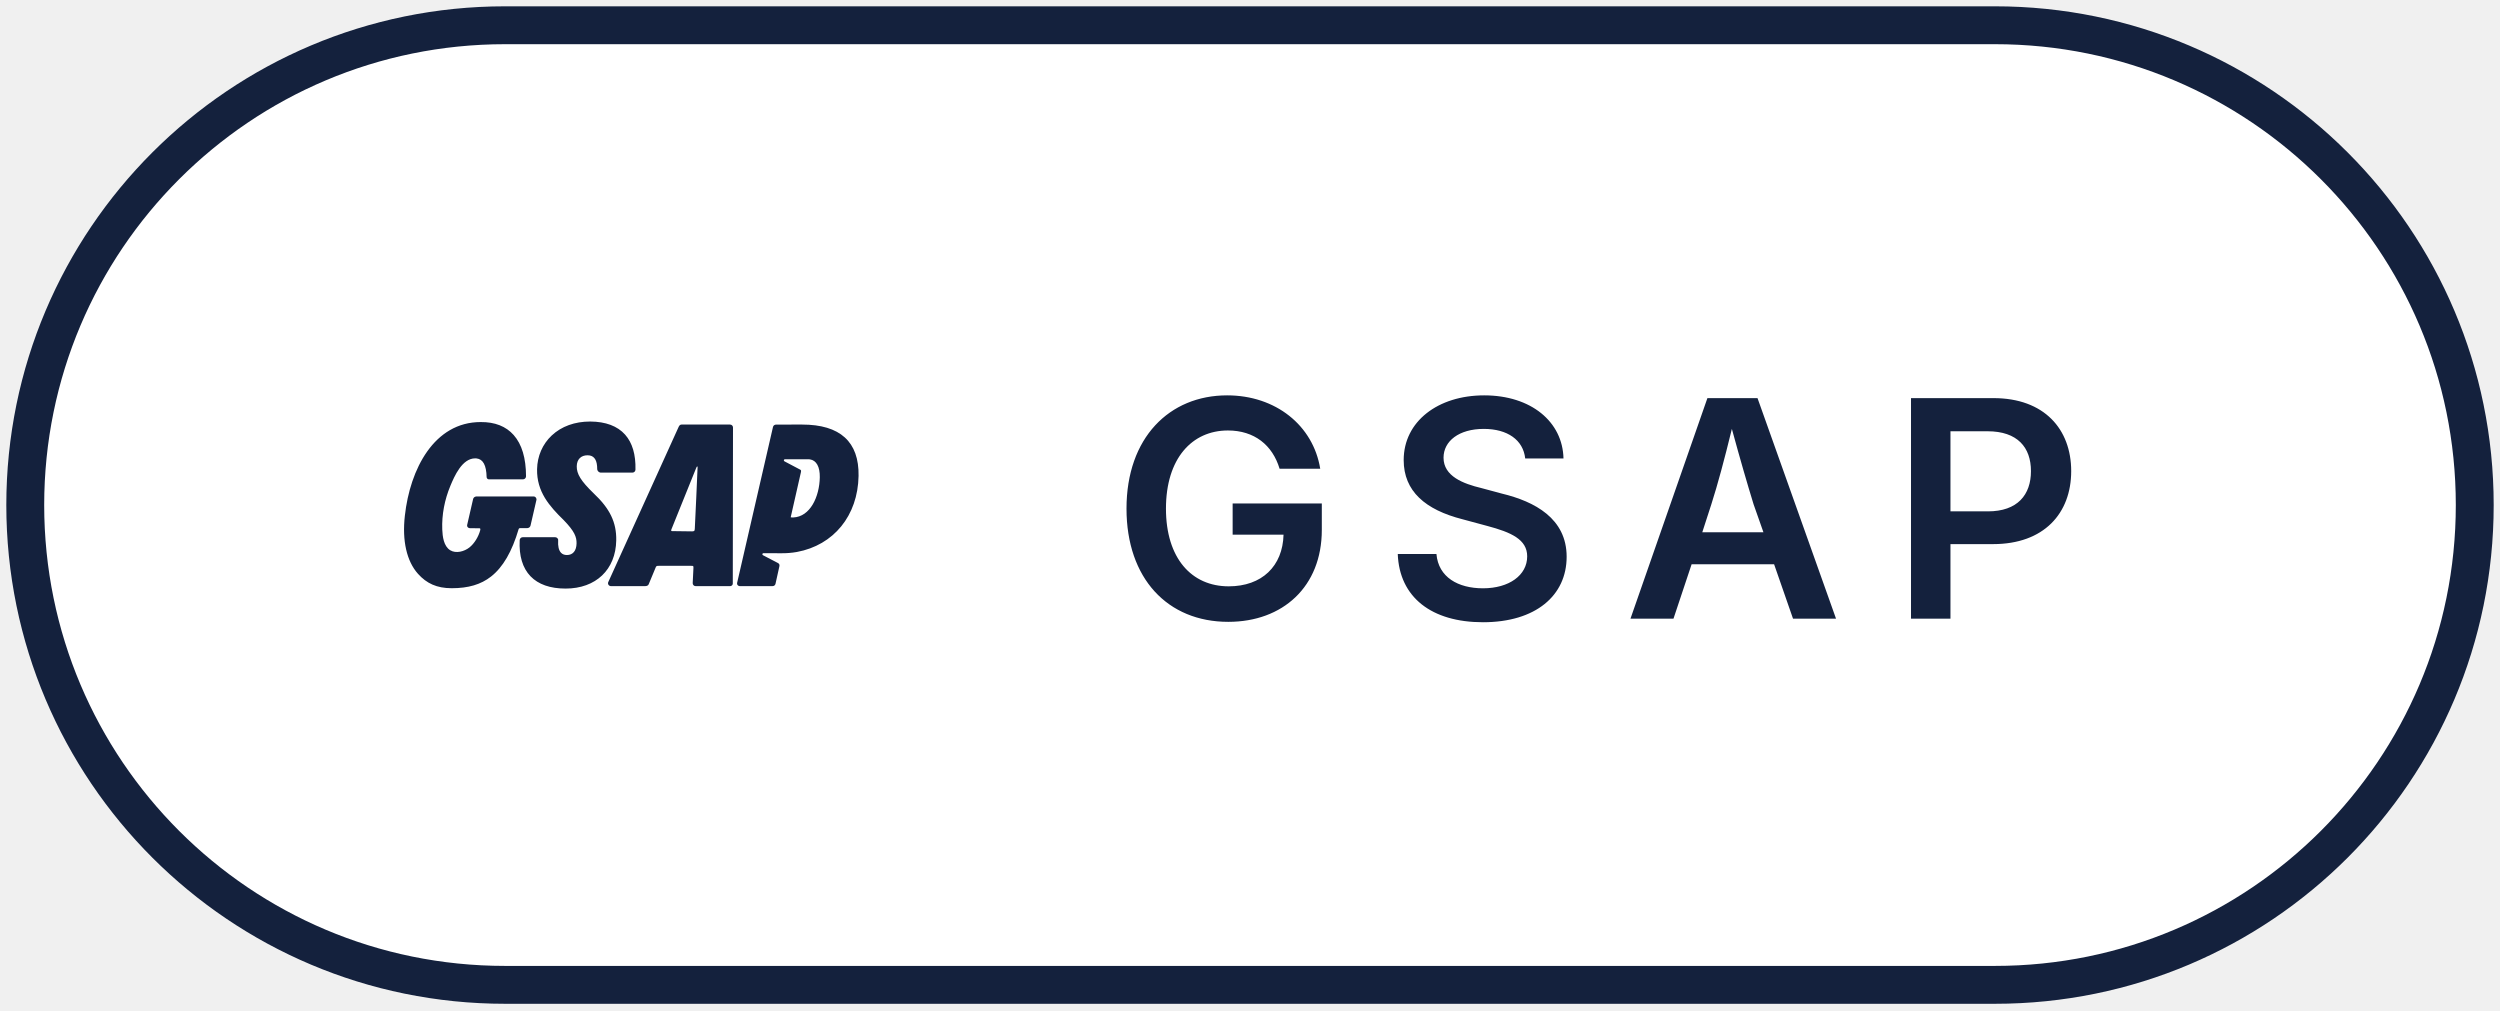
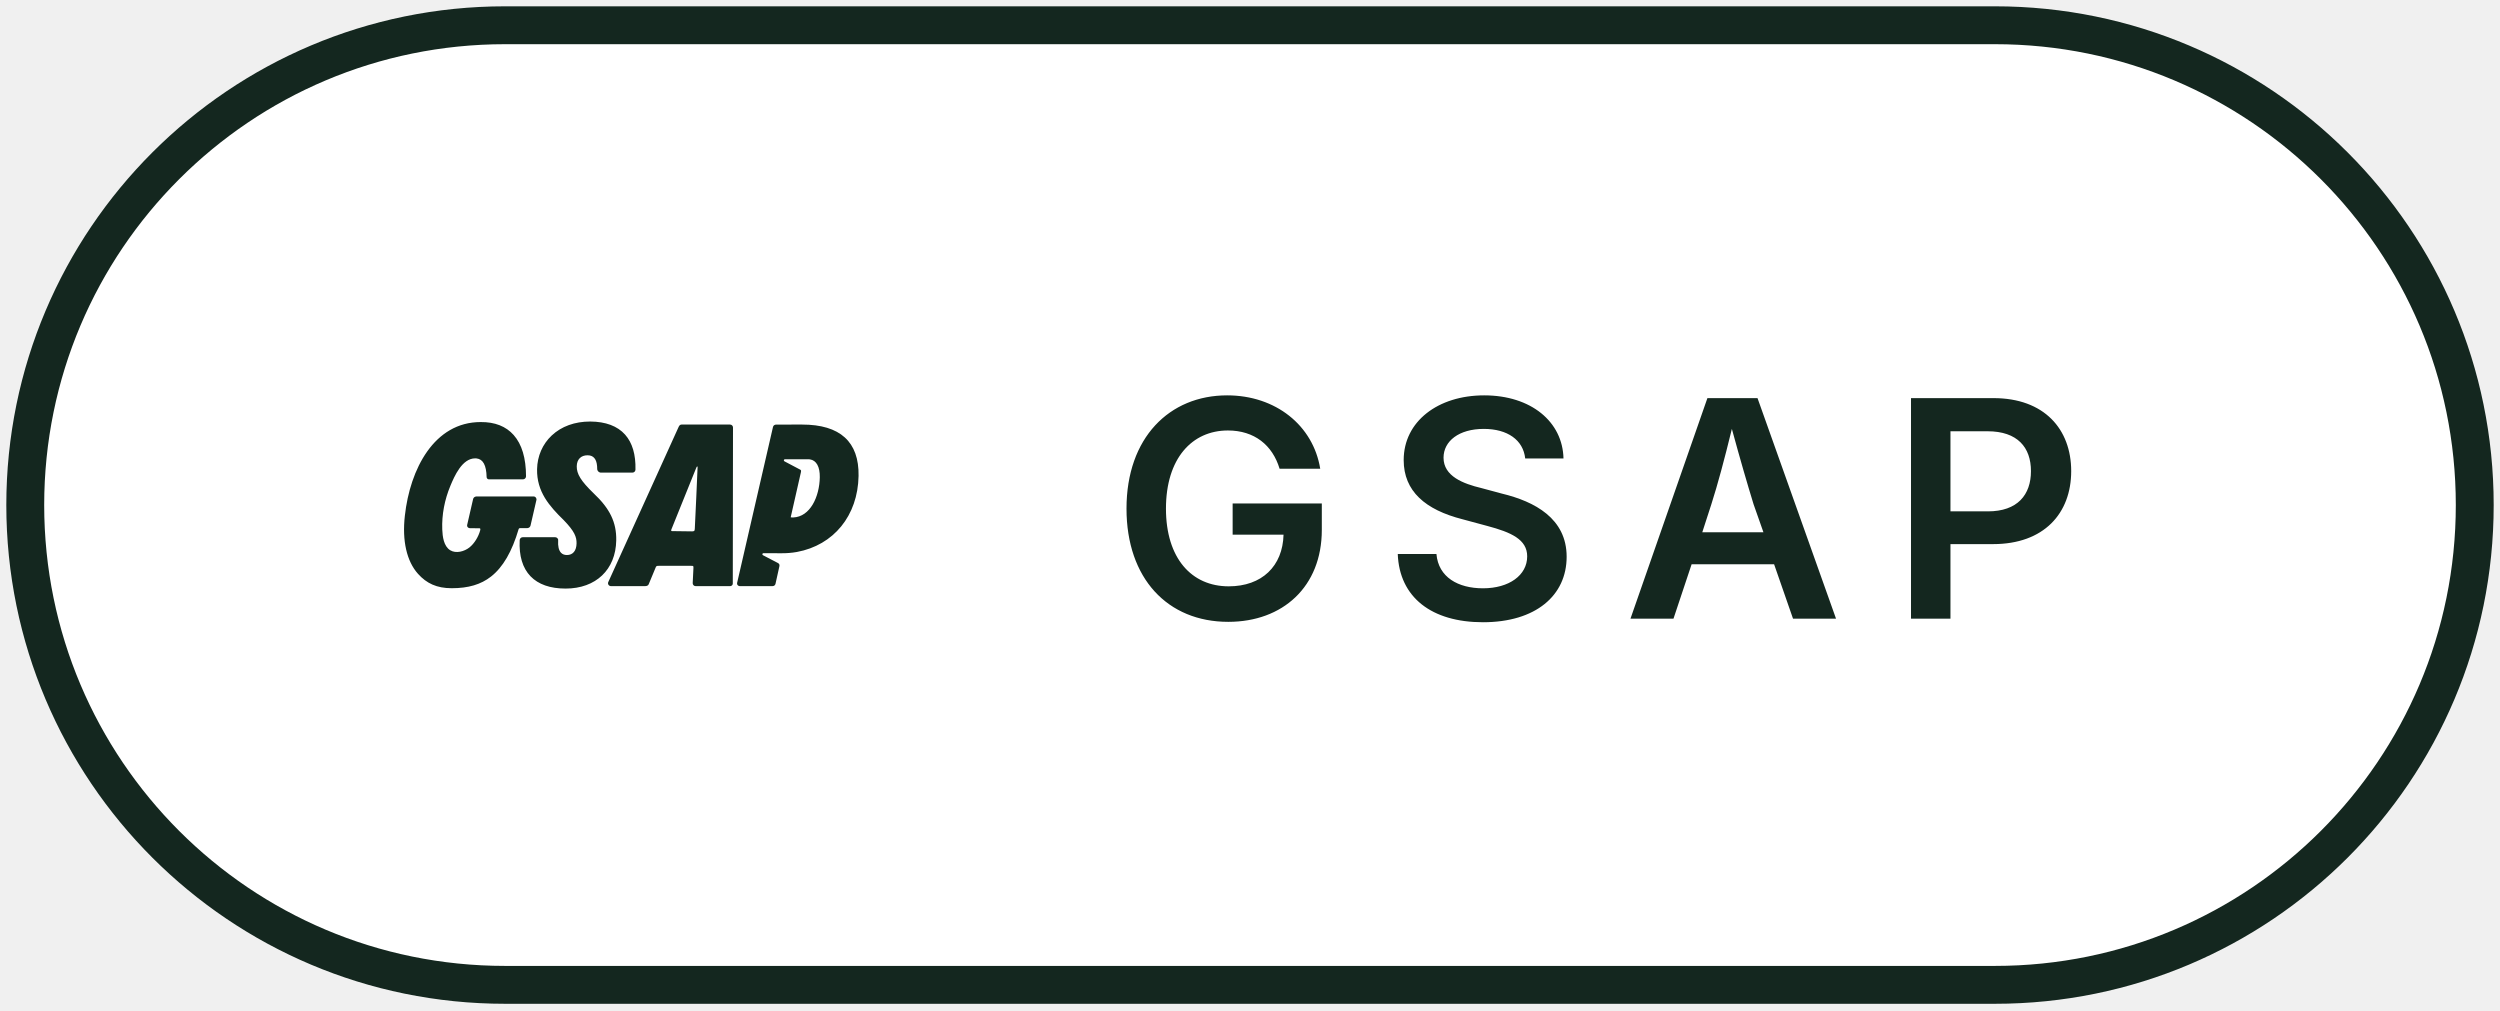
<svg xmlns="http://www.w3.org/2000/svg" viewBox="0 0 99 40" width="99" height="40" font-family="Inter, Helvetica, Arial, sans-serif">
  <defs>
    <pattern id="minor" width="20" height="20" patternUnits="userSpaceOnUse">
-       <path d="M20 0H0V20" fill="none" stroke="#e9eef6" stroke-width="0.6" />
+       <path d="M20 0H0V20" fill="none" stroke="#eceeed" stroke-width="0.6" />
    </pattern>
    <pattern id="major" width="100" height="100" patternUnits="userSpaceOnUse">
      <rect width="100" height="100" fill="url(#minor)" />
-       <path d="M100 0H0V100" fill="none" stroke="#d3dcea" stroke-width="0.9" />
+       <path d="M100 0H0V100" fill="none" stroke="#d9dcdb" stroke-width="0.9" />
    </pattern>
  </defs>
  <style>
- .ink{stroke:#14213d;fill:none;stroke-width:1.5;stroke-linejoin:round}.thin{stroke:#14213d;fill:none;stroke-width:1}
- .acc{stroke:#1f4fe0;fill:none;stroke-width:2}.dash{stroke:#14213d;fill:none;stroke-width:1;stroke-dasharray:4 3}
- .t{fill:#14213d;font-size:11px;letter-spacing:1.6px;font-weight:600}.s{fill:#4a5670;font-size:12px}
+ .ink{stroke:#14271f;fill:none;stroke-width:1.5;stroke-linejoin:round}.thin{stroke:#14271f;fill:none;stroke-width:1}
+ .acc{stroke:#1f7a4d;fill:none;stroke-width:2}.dash{stroke:#14271f;fill:none;stroke-width:1;stroke-dasharray:4 3}
+ .t{fill:#14271f;font-size:11px;letter-spacing:1.6px;font-weight:600}.s{fill:#5d6963;font-size:12px}
</style>
  <rect x="1" y="1" width="97" height="38" rx="19" class="ink" style="fill:#fff" />
  <svg x="16" y="11" width="18" height="18" viewBox="0 0 24 24">
-     <path fill="#14213d" d="M9.83,7.59C10.647,7.595 11.267,7.828 11.672,8.282C12.055,8.713 12.239,9.336 12.219,10.132L12.205,10.193C12.197,10.211 12.185,10.229 12.17,10.243C12.14,10.272 12.099,10.288 12.057,10.288L10.398,10.288C10.29,10.288 10.199,10.2 10.199,10.093C10.199,9.669 10.071,9.435 9.809,9.383L9.689,9.372C9.347,9.372 9.125,9.583 9.119,9.951C9.112,10.361 9.344,10.734 10.004,11.374C10.872,12.19 11.221,12.913 11.204,13.867C11.177,15.411 10.127,16.41 8.531,16.41C7.716,16.41 7.093,16.191 6.678,15.761C6.258,15.324 6.066,14.683 6.106,13.855C6.108,13.813 6.125,13.772 6.155,13.743C6.185,13.714 6.226,13.698 6.267,13.698L7.983,13.698C8.007,13.699 8.03,13.705 8.052,13.715C8.073,13.726 8.092,13.741 8.107,13.76C8.12,13.775 8.129,13.793 8.135,13.813C8.14,13.832 8.141,13.853 8.137,13.873C8.118,14.171 8.171,14.394 8.288,14.518C8.363,14.598 8.469,14.639 8.599,14.639C8.916,14.639 9.102,14.414 9.109,14.024C9.115,13.687 9.007,13.39 8.427,12.792C7.676,12.058 7.003,11.3 7.024,10.108C7.037,9.416 7.311,8.784 7.798,8.327C8.312,7.845 9.014,7.59 9.83,7.59ZM4.047,7.618C4.794,7.612 5.381,7.842 5.789,8.303C6.221,8.79 6.44,9.524 6.441,10.485C6.44,10.527 6.422,10.567 6.392,10.597C6.362,10.626 6.322,10.643 6.28,10.643L4.479,10.643C4.448,10.642 4.417,10.629 4.395,10.607C4.373,10.584 4.361,10.553 4.36,10.522C4.346,9.899 4.172,9.576 3.828,9.538L3.757,9.534C3.067,9.535 2.66,10.472 2.444,10.992C2.142,11.719 1.988,12.507 2.018,13.293C2.033,13.659 2.092,14.173 2.438,14.386C2.746,14.575 3.185,14.45 3.451,14.24C3.716,14.031 3.93,13.669 4.02,13.339C4.033,13.293 4.033,13.258 4.021,13.241C4.015,13.233 4.003,13.229 3.989,13.226L3.485,13.222C3.461,13.222 3.436,13.216 3.414,13.206C3.392,13.196 3.372,13.181 3.356,13.162C3.344,13.148 3.335,13.13 3.331,13.112C3.327,13.093 3.327,13.074 3.331,13.056L3.647,11.682C3.663,11.611 3.726,11.558 3.804,11.548L3.804,11.545L6.839,11.545C6.846,11.545 6.854,11.545 6.86,11.546C6.939,11.556 6.995,11.63 6.994,11.71L6.994,11.714L6.678,13.085C6.661,13.163 6.583,13.22 6.494,13.22L6.113,13.22C6.1,13.22 6.086,13.225 6.075,13.233C6.064,13.241 6.056,13.253 6.052,13.266C5.7,14.46 5.223,15.282 4.594,15.775C4.058,16.195 3.399,16.391 2.517,16.391C1.725,16.391 1.191,16.136 0.738,15.633C0.14,14.967 -0.107,13.879 0.043,12.566C0.313,10.103 1.589,7.618 4.047,7.618ZM21.016,7.75C23.026,7.75 24.03,8.662 23.999,10.461C23.962,12.569 22.678,14.119 20.745,14.477C20.47,14.527 20.191,14.547 19.912,14.545L18.978,14.541C18.963,14.541 18.948,14.547 18.937,14.558C18.926,14.568 18.92,14.583 18.92,14.598C18.92,14.608 18.922,14.618 18.928,14.627C18.933,14.636 18.941,14.643 18.95,14.648L19.744,15.062C19.809,15.096 19.835,15.153 19.82,15.226C19.815,15.249 19.618,16.139 19.613,16.159C19.596,16.237 19.533,16.282 19.442,16.282L17.739,16.282C17.715,16.282 17.69,16.277 17.668,16.267C17.646,16.257 17.626,16.241 17.61,16.223C17.598,16.208 17.589,16.191 17.585,16.173C17.58,16.155 17.581,16.135 17.585,16.116L19.481,7.875C19.5,7.789 19.581,7.751 19.653,7.751L21.016,7.75ZM17.273,7.762C17.292,7.77 17.31,7.781 17.324,7.795C17.338,7.81 17.351,7.828 17.358,7.847C17.366,7.866 17.369,7.886 17.369,7.906L17.358,16.119C17.361,16.138 17.36,16.158 17.355,16.177C17.35,16.196 17.34,16.213 17.328,16.228C17.313,16.245 17.295,16.259 17.274,16.268C17.254,16.277 17.232,16.282 17.21,16.281L15.397,16.281C15.377,16.282 15.356,16.277 15.337,16.27C15.318,16.262 15.3,16.25 15.286,16.236C15.272,16.221 15.26,16.204 15.253,16.185C15.245,16.166 15.241,16.146 15.241,16.125L15.28,15.328C15.282,15.241 15.28,15.217 15.229,15.211L15.161,15.209L13.447,15.209C13.323,15.209 13.314,15.22 13.27,15.334L12.914,16.191C12.882,16.252 12.818,16.281 12.722,16.281L10.927,16.281C10.818,16.281 10.74,16.173 10.781,16.072L14.499,7.873C14.524,7.824 14.562,7.75 14.648,7.75L17.214,7.75C17.234,7.75 17.254,7.754 17.273,7.762ZM15.5,9.985C15.492,9.953 15.466,9.956 15.445,9.998C15.43,10.028 15.416,10.06 15.405,10.091L14.121,13.274C14.114,13.294 14.109,13.31 14.105,13.322C14.104,13.328 14.103,13.335 14.104,13.341C14.105,13.347 14.108,13.353 14.111,13.358C14.115,13.363 14.12,13.367 14.126,13.37C14.131,13.373 14.137,13.376 14.143,13.376L15.215,13.39C15.334,13.38 15.34,13.374 15.352,13.253C15.354,13.21 15.506,10.022 15.5,9.985ZM20.112,9.582C20.097,9.582 20.083,9.588 20.072,9.599C20.061,9.609 20.055,9.624 20.054,9.639C20.054,9.649 20.057,9.659 20.062,9.668C20.068,9.677 20.075,9.685 20.084,9.69C20.097,9.697 20.869,10.104 20.926,10.135C20.968,10.158 20.969,10.198 20.955,10.267C20.948,10.298 20.415,12.642 20.416,12.644C20.419,12.647 20.435,12.655 20.515,12.655L20.551,12.655C21.446,12.619 21.934,11.561 21.952,10.534C21.961,9.979 21.772,9.638 21.429,9.588L21.358,9.582L20.112,9.582Z" />
+     <path fill="#14271f" d="M9.83,7.59C10.647,7.595 11.267,7.828 11.672,8.282C12.055,8.713 12.239,9.336 12.219,10.132L12.205,10.193C12.197,10.211 12.185,10.229 12.17,10.243C12.14,10.272 12.099,10.288 12.057,10.288L10.398,10.288C10.29,10.288 10.199,10.2 10.199,10.093C10.199,9.669 10.071,9.435 9.809,9.383L9.689,9.372C9.347,9.372 9.125,9.583 9.119,9.951C9.112,10.361 9.344,10.734 10.004,11.374C10.872,12.19 11.221,12.913 11.204,13.867C11.177,15.411 10.127,16.41 8.531,16.41C7.716,16.41 7.093,16.191 6.678,15.761C6.258,15.324 6.066,14.683 6.106,13.855C6.108,13.813 6.125,13.772 6.155,13.743C6.185,13.714 6.226,13.698 6.267,13.698L7.983,13.698C8.007,13.699 8.03,13.705 8.052,13.715C8.073,13.726 8.092,13.741 8.107,13.76C8.12,13.775 8.129,13.793 8.135,13.813C8.14,13.832 8.141,13.853 8.137,13.873C8.118,14.171 8.171,14.394 8.288,14.518C8.363,14.598 8.469,14.639 8.599,14.639C8.916,14.639 9.102,14.414 9.109,14.024C9.115,13.687 9.007,13.39 8.427,12.792C7.676,12.058 7.003,11.3 7.024,10.108C7.037,9.416 7.311,8.784 7.798,8.327C8.312,7.845 9.014,7.59 9.83,7.59ZM4.047,7.618C4.794,7.612 5.381,7.842 5.789,8.303C6.221,8.79 6.44,9.524 6.441,10.485C6.44,10.527 6.422,10.567 6.392,10.597C6.362,10.626 6.322,10.643 6.28,10.643L4.479,10.643C4.448,10.642 4.417,10.629 4.395,10.607C4.373,10.584 4.361,10.553 4.36,10.522C4.346,9.899 4.172,9.576 3.828,9.538L3.757,9.534C3.067,9.535 2.66,10.472 2.444,10.992C2.142,11.719 1.988,12.507 2.018,13.293C2.033,13.659 2.092,14.173 2.438,14.386C2.746,14.575 3.185,14.45 3.451,14.24C3.716,14.031 3.93,13.669 4.02,13.339C4.033,13.293 4.033,13.258 4.021,13.241C4.015,13.233 4.003,13.229 3.989,13.226L3.485,13.222C3.461,13.222 3.436,13.216 3.414,13.206C3.392,13.196 3.372,13.181 3.356,13.162C3.344,13.148 3.335,13.13 3.331,13.112C3.327,13.093 3.327,13.074 3.331,13.056L3.647,11.682C3.663,11.611 3.726,11.558 3.804,11.548L3.804,11.545L6.839,11.545C6.846,11.545 6.854,11.545 6.86,11.546C6.939,11.556 6.995,11.63 6.994,11.71L6.994,11.714L6.678,13.085C6.661,13.163 6.583,13.22 6.494,13.22L6.113,13.22C6.1,13.22 6.086,13.225 6.075,13.233C6.064,13.241 6.056,13.253 6.052,13.266C5.7,14.46 5.223,15.282 4.594,15.775C4.058,16.195 3.399,16.391 2.517,16.391C1.725,16.391 1.191,16.136 0.738,15.633C0.14,14.967 -0.107,13.879 0.043,12.566C0.313,10.103 1.589,7.618 4.047,7.618ZM21.016,7.75C23.026,7.75 24.03,8.662 23.999,10.461C23.962,12.569 22.678,14.119 20.745,14.477C20.47,14.527 20.191,14.547 19.912,14.545L18.978,14.541C18.963,14.541 18.948,14.547 18.937,14.558C18.926,14.568 18.92,14.583 18.92,14.598C18.92,14.608 18.922,14.618 18.928,14.627C18.933,14.636 18.941,14.643 18.95,14.648L19.744,15.062C19.809,15.096 19.835,15.153 19.82,15.226C19.815,15.249 19.618,16.139 19.613,16.159C19.596,16.237 19.533,16.282 19.442,16.282L17.739,16.282C17.715,16.282 17.69,16.277 17.668,16.267C17.646,16.257 17.626,16.241 17.61,16.223C17.598,16.208 17.589,16.191 17.585,16.173C17.58,16.155 17.581,16.135 17.585,16.116L19.481,7.875C19.5,7.789 19.581,7.751 19.653,7.751L21.016,7.75ZM17.273,7.762C17.292,7.77 17.31,7.781 17.324,7.795C17.338,7.81 17.351,7.828 17.358,7.847C17.366,7.866 17.369,7.886 17.369,7.906L17.358,16.119C17.361,16.138 17.36,16.158 17.355,16.177C17.35,16.196 17.34,16.213 17.328,16.228C17.313,16.245 17.295,16.259 17.274,16.268C17.254,16.277 17.232,16.282 17.21,16.281L15.397,16.281C15.377,16.282 15.356,16.277 15.337,16.27C15.318,16.262 15.3,16.25 15.286,16.236C15.272,16.221 15.26,16.204 15.253,16.185C15.245,16.166 15.241,16.146 15.241,16.125L15.28,15.328C15.282,15.241 15.28,15.217 15.229,15.211L15.161,15.209L13.447,15.209C13.323,15.209 13.314,15.22 13.27,15.334L12.914,16.191C12.882,16.252 12.818,16.281 12.722,16.281L10.927,16.281C10.818,16.281 10.74,16.173 10.781,16.072L14.499,7.873C14.524,7.824 14.562,7.75 14.648,7.75L17.214,7.75C17.234,7.75 17.254,7.754 17.273,7.762ZM15.5,9.985C15.492,9.953 15.466,9.956 15.445,9.998C15.43,10.028 15.416,10.06 15.405,10.091L14.121,13.274C14.114,13.294 14.109,13.31 14.105,13.322C14.104,13.328 14.103,13.335 14.104,13.341C14.105,13.347 14.108,13.353 14.111,13.358C14.115,13.363 14.12,13.367 14.126,13.37C14.131,13.373 14.137,13.376 14.143,13.376L15.215,13.39C15.334,13.38 15.34,13.374 15.352,13.253C15.354,13.21 15.506,10.022 15.5,9.985ZM20.112,9.582C20.097,9.582 20.083,9.588 20.072,9.599C20.061,9.609 20.055,9.624 20.054,9.639C20.054,9.649 20.057,9.659 20.062,9.668C20.068,9.677 20.075,9.685 20.084,9.69C20.097,9.697 20.869,10.104 20.926,10.135C20.968,10.158 20.969,10.198 20.955,10.267C20.948,10.298 20.415,12.642 20.416,12.644C20.419,12.647 20.435,12.655 20.515,12.655L20.551,12.655C21.446,12.619 21.934,11.561 21.952,10.534C21.961,9.979 21.772,9.638 21.429,9.588L21.358,9.582L20.112,9.582Z" />
  </svg>
  <text x="44" y="24.5" class="t" style="font-size:12px;letter-spacing:1.8px">GSAP</text>
</svg>
